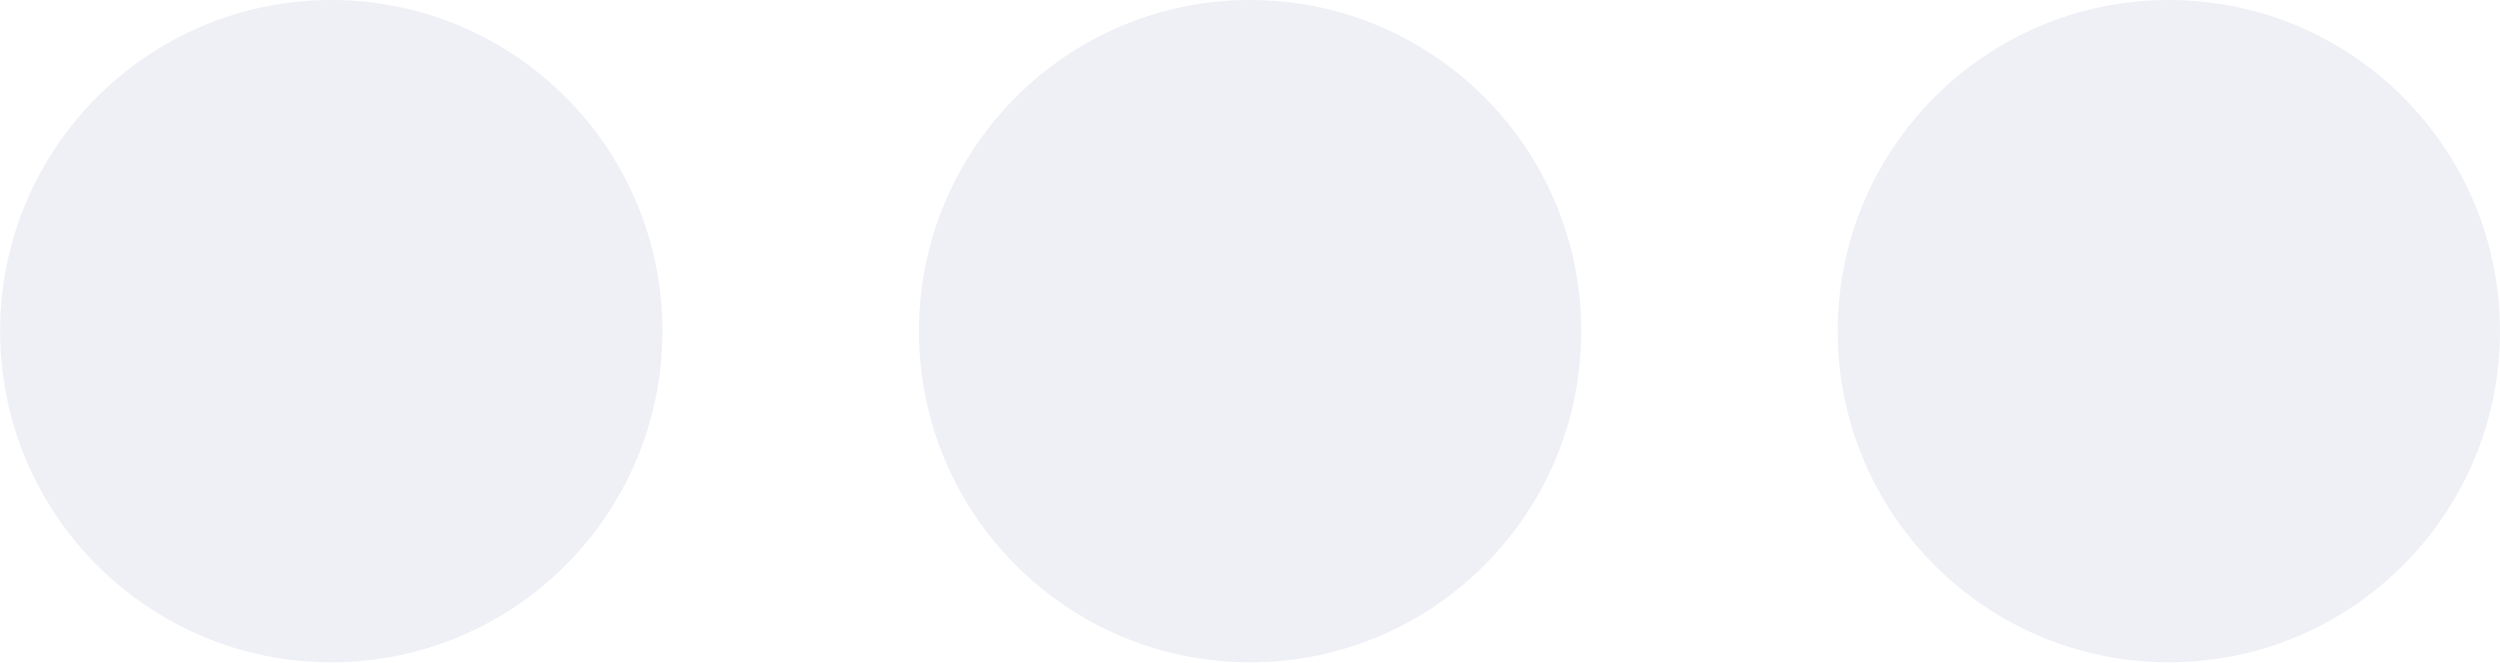
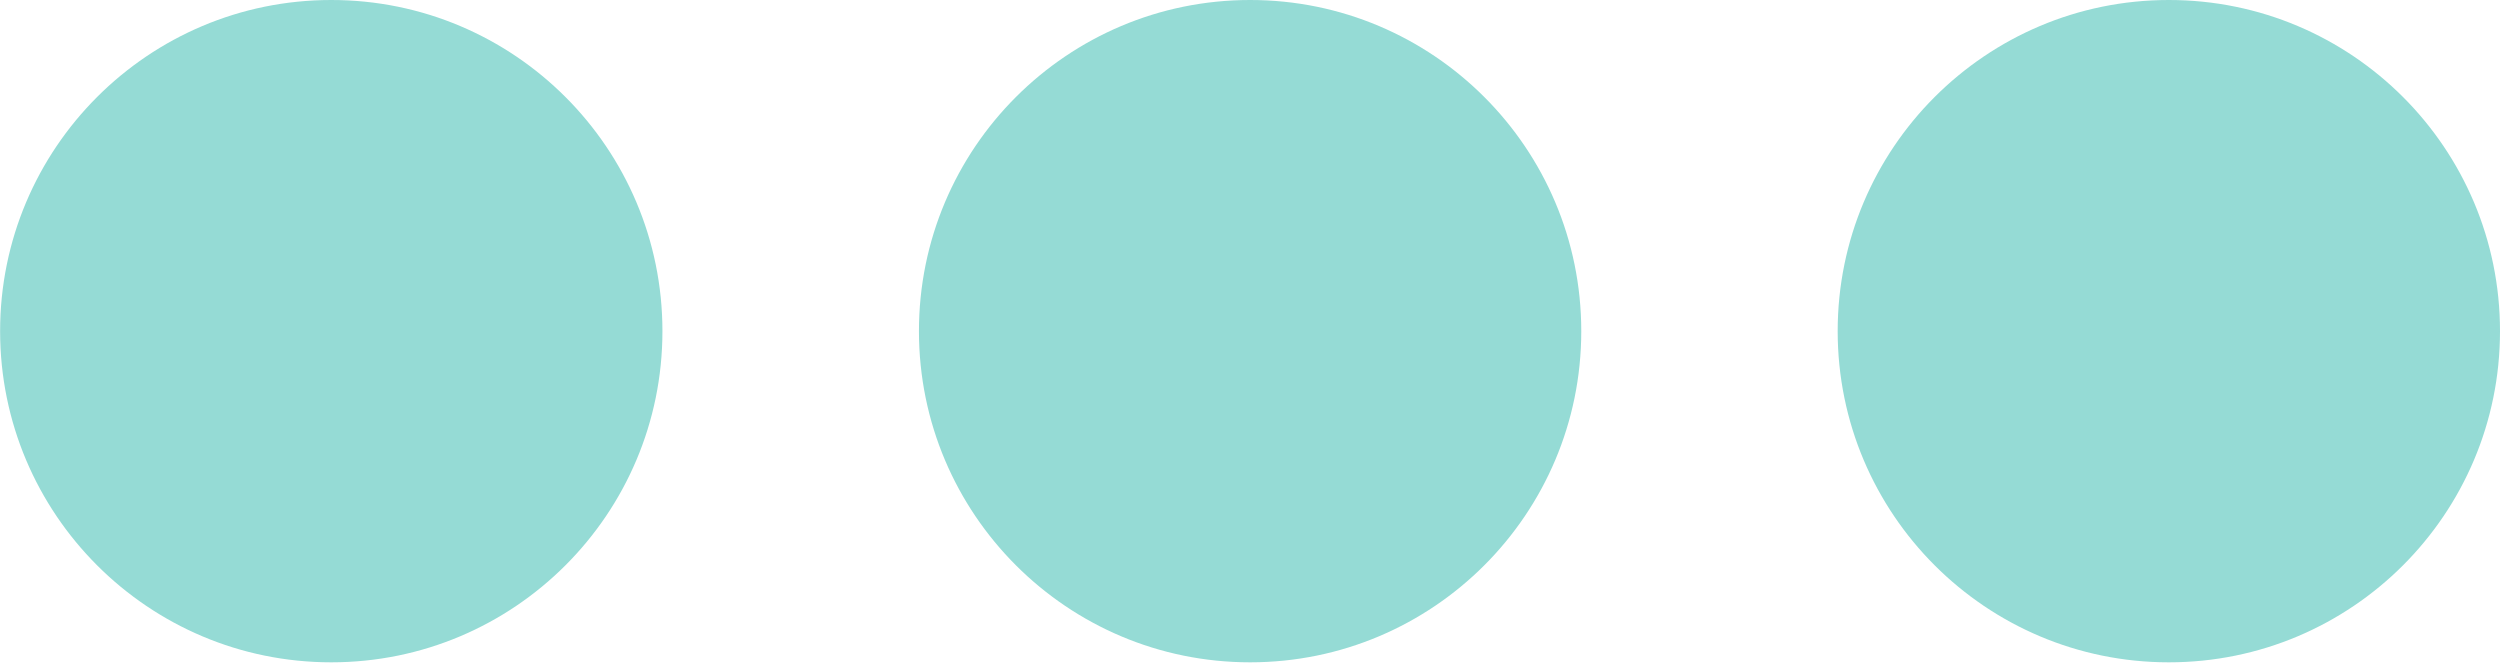
<svg xmlns="http://www.w3.org/2000/svg" width="23.108" height="6.122" viewBox="0 0 23.108 6.122">
-   <path id="noun-ellipsis-440092" d="M3.061,36.754a3.061,3.061,0,1,0,3.062,3.061A3.061,3.061,0,0,0,3.061,36.754Zm8.493,0a3.061,3.061,0,1,0,3.062,3.061A3.061,3.061,0,0,0,11.554,36.754Zm8.493,0a3.061,3.061,0,1,0,3.061,3.061A3.061,3.061,0,0,0,20.047,36.754Z" transform="translate(0 -36.754)" fill="#eff0f6" />
+   <path id="noun-ellipsis-440092" d="M3.061,36.754a3.061,3.061,0,1,0,3.062,3.061A3.061,3.061,0,0,0,3.061,36.754Zm8.493,0a3.061,3.061,0,1,0,3.062,3.061A3.061,3.061,0,0,0,11.554,36.754Zm8.493,0a3.061,3.061,0,1,0,3.061,3.061A3.061,3.061,0,0,0,20.047,36.754Z" transform="translate(0 -36.754)" fill="#95DBD5" />
</svg>
